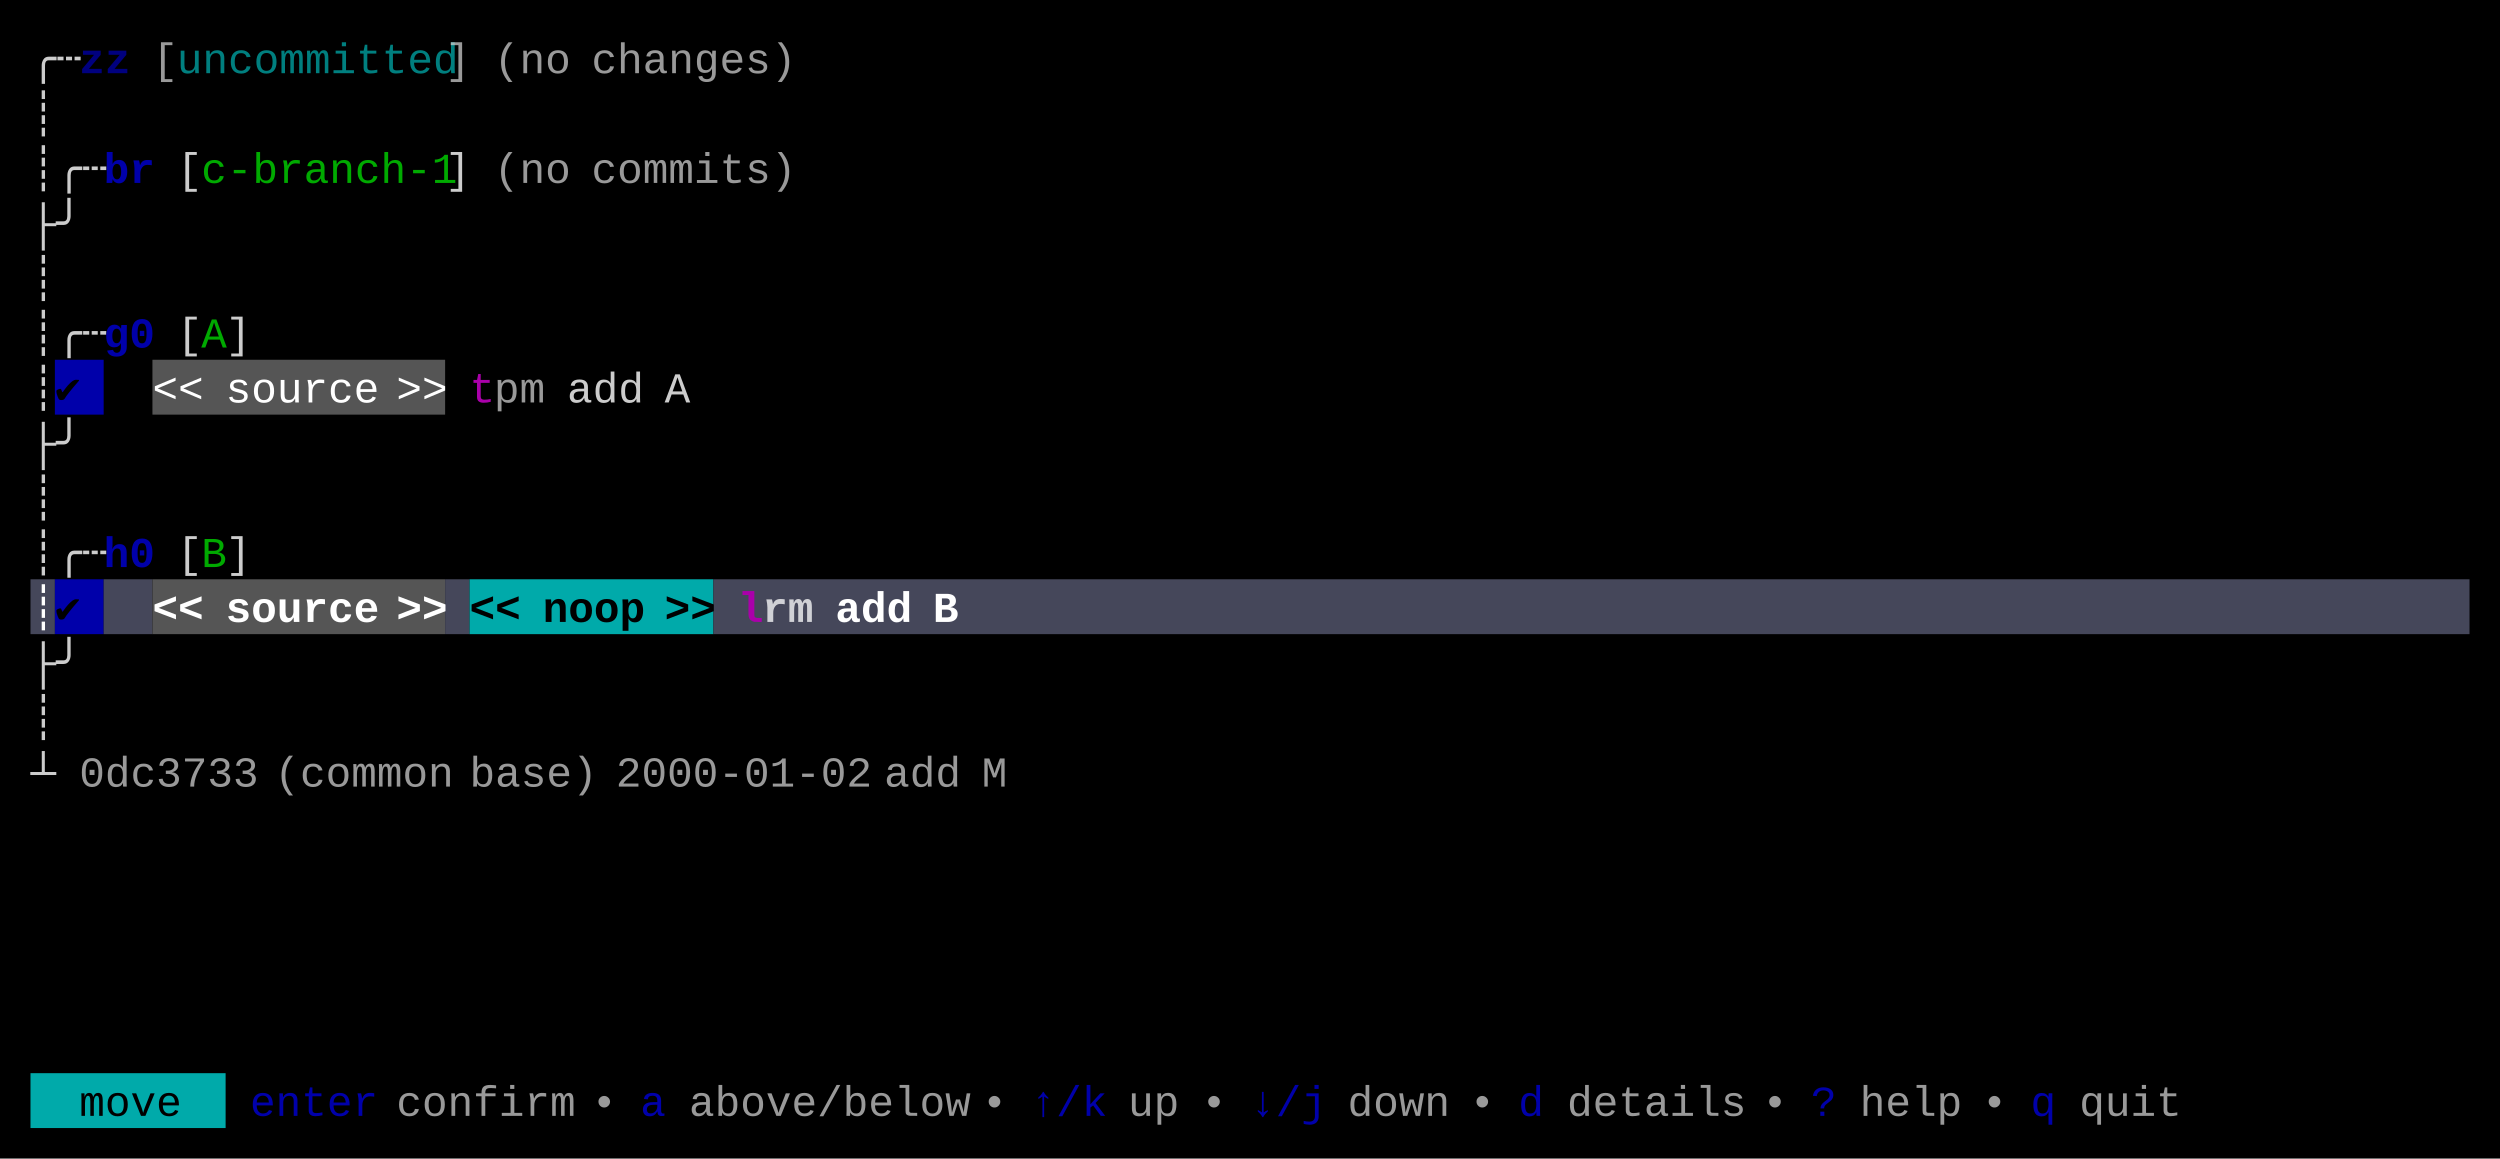
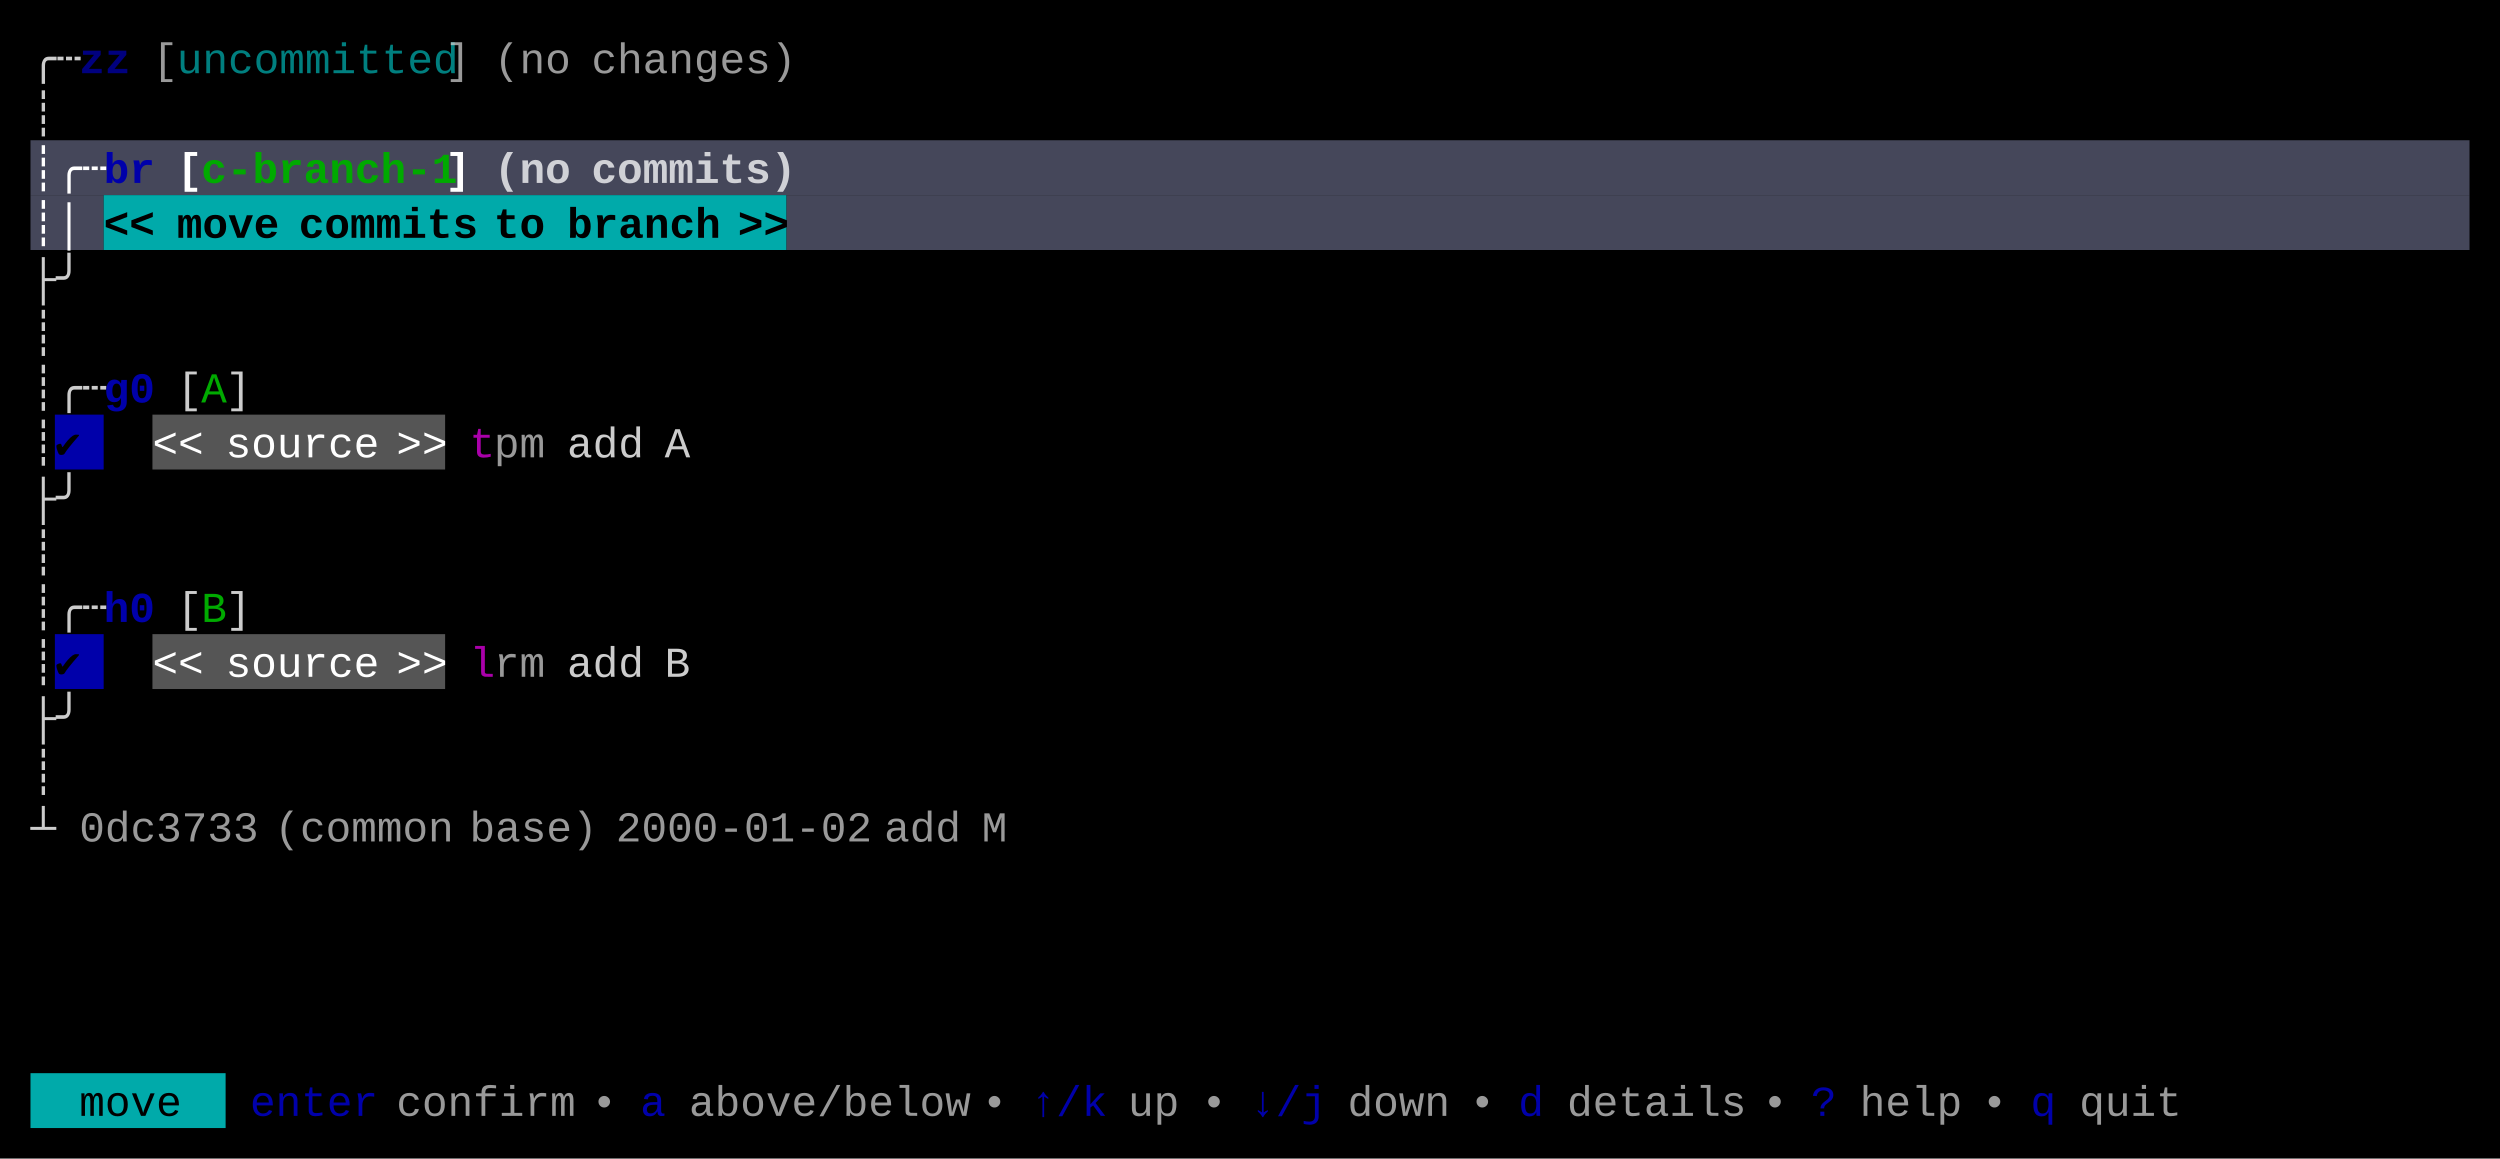
<svg xmlns="http://www.w3.org/2000/svg" width="820" height="380" viewBox="0 0 820 380">
  <rect x="0" y="0" width="820" height="380" fill="#000000" />
-   <rect x="18" y="118" width="16" height="18" fill="#0000AA" />
-   <rect x="50" y="118" width="96" height="18" fill="#555555" />
-   <rect x="10" y="190" width="8" height="18" fill="#45475A" />
-   <rect x="18" y="190" width="16" height="18" fill="#0000AA" />
-   <rect x="34" y="190" width="16" height="18" fill="#45475A" />
-   <rect x="50" y="190" width="96" height="18" fill="#555555" />
-   <rect x="146" y="190" width="8" height="18" fill="#45475A" />
-   <rect x="154" y="190" width="80" height="18" fill="#00AAAA" />
-   <rect x="234" y="190" width="576" height="18" fill="#45475A" />
+   <rect x="10" y="46" width="800" height="18" fill="#45475A" />
+   <rect x="10" y="64" width="24" height="18" fill="#45475A" />
+   <rect x="34" y="64" width="224" height="18" fill="#00AAAA" />
+   <rect x="258" y="64" width="552" height="18" fill="#45475A" />
+   <rect x="18" y="136" width="16" height="18" fill="#0000AA" />
+   <rect x="50" y="136" width="96" height="18" fill="#555555" />
+   <rect x="18" y="208" width="16" height="18" fill="#0000AA" />
+   <rect x="50" y="208" width="96" height="18" fill="#555555" />
  <rect x="10" y="352" width="64" height="18" fill="#00AAAA" />
  <g font-family="Menlo, Monaco, 'Courier New', monospace" font-size="14" xml:space="preserve">
    <text x="10 18" y="24" style="fill:#CCCCCC;">╭┄</text>
    <text x="26 34" y="24" style="fill:#0000AA;font-weight:bold;opacity:0.75;">zz</text>
    <text x="50" y="24" style="fill:#CCCCCC;opacity:0.75;">[</text>
    <text x="58 66 74 82 90 98 106 114 122 130 138" y="24" style="fill:#00AAAA;opacity:0.75;">uncommitted</text>
    <text x="146" y="24" style="fill:#CCCCCC;opacity:0.75;">]</text>
    <text x="162 170 178" y="24" style="fill:#CCCCCC;opacity:0.75;">(no</text>
    <text x="194 202 210 218 226 234 242 250" y="24" style="fill:#CCCCCC;opacity:0.75;">changes)</text>
    <text x="10" y="42" style="fill:#CCCCCC;">┊</text>
-     <text x="10 18 26" y="60" style="fill:#CCCCCC;">┊╭┄</text>
+     <text x="10 18 26" y="60" style="fill:#FFFFFF;font-weight:bold;">┊╭┄</text>
    <text x="34 42" y="60" style="fill:#0000AA;font-weight:bold;">br</text>
-     <text x="58" y="60" style="fill:#CCCCCC;">[</text>
-     <text x="66 74 82 90 98 106 114 122 130 138" y="60" style="fill:#00AA00;">c-branch-1</text>
-     <text x="146" y="60" style="fill:#CCCCCC;">]</text>
-     <text x="162 170 178" y="60" style="fill:#CCCCCC;opacity:0.75;">(no</text>
-     <text x="194 202 210 218 226 234 242 250" y="60" style="fill:#CCCCCC;opacity:0.75;">commits)</text>
-     <text x="10 18" y="78" style="fill:#CCCCCC;">├╯</text>
-     <text x="10" y="96" style="fill:#CCCCCC;">┊</text>
-     <text x="10 18 26" y="114" style="fill:#CCCCCC;">┊╭┄</text>
-     <text x="34 42" y="114" style="fill:#0000AA;font-weight:bold;">g0</text>
-     <text x="58" y="114" style="fill:#CCCCCC;">[</text>
-     <text x="66" y="114" style="fill:#00AA00;">A</text>
-     <text x="74" y="114" style="fill:#CCCCCC;">]</text>
-     <text x="10" y="132" style="fill:#CCCCCC;">┊</text>
-     <text x="18" y="132" style="fill:#000000;">✔︎</text>
-     <text x="50 58" y="132" style="fill:#FFFFFF;">&lt;&lt;</text>
-     <text x="74 82 90 98 106 114" y="132" style="fill:#FFFFFF;">source</text>
-     <text x="130 138" y="132" style="fill:#FFFFFF;">&gt;&gt;</text>
-     <text x="154" y="132" style="fill:#AA00AA;">t</text>
-     <text x="162 170" y="132" style="fill:#CCCCCC;opacity:0.75;">pm</text>
-     <text x="186 194 202" y="132" style="fill:#CCCCCC;">add</text>
-     <text x="218" y="132" style="fill:#CCCCCC;">A</text>
-     <text x="10 18" y="150" style="fill:#CCCCCC;">├╯</text>
-     <text x="10" y="168" style="fill:#CCCCCC;">┊</text>
-     <text x="10 18 26" y="186" style="fill:#CCCCCC;">┊╭┄</text>
-     <text x="34 42" y="186" style="fill:#0000AA;font-weight:bold;">h0</text>
-     <text x="58" y="186" style="fill:#CCCCCC;">[</text>
-     <text x="66" y="186" style="fill:#00AA00;">B</text>
-     <text x="74" y="186" style="fill:#CCCCCC;">]</text>
-     <text x="10" y="204" style="fill:#FFFFFF;font-weight:bold;">┊</text>
-     <text x="18" y="204" style="fill:#000000;font-weight:bold;">✔︎</text>
-     <text x="50 58" y="204" style="fill:#FFFFFF;font-weight:bold;">&lt;&lt;</text>
-     <text x="74 82 90 98 106 114" y="204" style="fill:#FFFFFF;font-weight:bold;">source</text>
-     <text x="130 138" y="204" style="fill:#FFFFFF;font-weight:bold;">&gt;&gt;</text>
-     <text x="154 162" y="204" style="fill:#000000;font-weight:bold;">&lt;&lt;</text>
-     <text x="178 186 194 202" y="204" style="fill:#000000;font-weight:bold;">noop</text>
-     <text x="218 226" y="204" style="fill:#000000;font-weight:bold;">&gt;&gt;</text>
-     <text x="242" y="204" style="fill:#AA00AA;font-weight:bold;">l</text>
-     <text x="250 258" y="204" style="fill:#FFFFFF;font-weight:bold;opacity:0.75;">rm</text>
-     <text x="274 282 290" y="204" style="fill:#FFFFFF;font-weight:bold;">add</text>
-     <text x="306" y="204" style="fill:#FFFFFF;font-weight:bold;">B</text>
-     <text x="10 18" y="222" style="fill:#CCCCCC;">├╯</text>
-     <text x="10" y="240" style="fill:#CCCCCC;">┊</text>
-     <text x="10" y="258" style="fill:#CCCCCC;">┴</text>
-     <text x="26 34 42 50 58 66 74" y="258" style="fill:#CCCCCC;opacity:0.75;">0dc3733</text>
-     <text x="90 98 106 114 122 130 138" y="258" style="fill:#CCCCCC;opacity:0.75;">(common</text>
-     <text x="154 162 170 178 186" y="258" style="fill:#CCCCCC;opacity:0.75;">base)</text>
-     <text x="202 210 218 226 234 242 250 258 266 274" y="258" style="fill:#CCCCCC;opacity:0.75;">2000-01-02</text>
-     <text x="290 298 306" y="258" style="fill:#CCCCCC;opacity:0.75;">add</text>
-     <text x="322" y="258" style="fill:#CCCCCC;opacity:0.75;">M</text>
+     <text x="58" y="60" style="fill:#FFFFFF;font-weight:bold;">[</text>
+     <text x="66 74 82 90 98 106 114 122 130 138" y="60" style="fill:#00AA00;font-weight:bold;">c-branch-1</text>
+     <text x="146" y="60" style="fill:#FFFFFF;font-weight:bold;">]</text>
+     <text x="162 170 178" y="60" style="fill:#FFFFFF;font-weight:bold;opacity:0.75;">(no</text>
+     <text x="194 202 210 218 226 234 242 250" y="60" style="fill:#FFFFFF;font-weight:bold;opacity:0.75;">commits)</text>
+     <text x="10 18" y="78" style="fill:#FFFFFF;font-weight:bold;">┊│</text>
+     <text x="34 42" y="78" style="fill:#000000;font-weight:bold;">&lt;&lt;</text>
+     <text x="58 66 74 82" y="78" style="fill:#000000;font-weight:bold;">move</text>
+     <text x="98 106 114 122 130 138 146" y="78" style="fill:#000000;font-weight:bold;">commits</text>
+     <text x="162 170" y="78" style="fill:#000000;font-weight:bold;">to</text>
+     <text x="186 194 202 210 218 226" y="78" style="fill:#000000;font-weight:bold;">branch</text>
+     <text x="242 250" y="78" style="fill:#000000;font-weight:bold;">&gt;&gt;</text>
+     <text x="10 18" y="96" style="fill:#CCCCCC;">├╯</text>
+     <text x="10" y="114" style="fill:#CCCCCC;">┊</text>
+     <text x="10 18 26" y="132" style="fill:#CCCCCC;">┊╭┄</text>
+     <text x="34 42" y="132" style="fill:#0000AA;font-weight:bold;">g0</text>
+     <text x="58" y="132" style="fill:#CCCCCC;">[</text>
+     <text x="66" y="132" style="fill:#00AA00;">A</text>
+     <text x="74" y="132" style="fill:#CCCCCC;">]</text>
+     <text x="10" y="150" style="fill:#CCCCCC;">┊</text>
+     <text x="18" y="150" style="fill:#000000;">✔︎</text>
+     <text x="50 58" y="150" style="fill:#FFFFFF;">&lt;&lt;</text>
+     <text x="74 82 90 98 106 114" y="150" style="fill:#FFFFFF;">source</text>
+     <text x="130 138" y="150" style="fill:#FFFFFF;">&gt;&gt;</text>
+     <text x="154" y="150" style="fill:#AA00AA;">t</text>
+     <text x="162 170" y="150" style="fill:#CCCCCC;opacity:0.75;">pm</text>
+     <text x="186 194 202" y="150" style="fill:#CCCCCC;">add</text>
+     <text x="218" y="150" style="fill:#CCCCCC;">A</text>
+     <text x="10 18" y="168" style="fill:#CCCCCC;">├╯</text>
+     <text x="10" y="186" style="fill:#CCCCCC;">┊</text>
+     <text x="10 18 26" y="204" style="fill:#CCCCCC;">┊╭┄</text>
+     <text x="34 42" y="204" style="fill:#0000AA;font-weight:bold;">h0</text>
+     <text x="58" y="204" style="fill:#CCCCCC;">[</text>
+     <text x="66" y="204" style="fill:#00AA00;">B</text>
+     <text x="74" y="204" style="fill:#CCCCCC;">]</text>
+     <text x="10" y="222" style="fill:#CCCCCC;">┊</text>
+     <text x="18" y="222" style="fill:#000000;">✔︎</text>
+     <text x="50 58" y="222" style="fill:#FFFFFF;">&lt;&lt;</text>
+     <text x="74 82 90 98 106 114" y="222" style="fill:#FFFFFF;">source</text>
+     <text x="130 138" y="222" style="fill:#FFFFFF;">&gt;&gt;</text>
+     <text x="154" y="222" style="fill:#AA00AA;">l</text>
+     <text x="162 170" y="222" style="fill:#CCCCCC;opacity:0.75;">rm</text>
+     <text x="186 194 202" y="222" style="fill:#CCCCCC;">add</text>
+     <text x="218" y="222" style="fill:#CCCCCC;">B</text>
+     <text x="10 18" y="240" style="fill:#CCCCCC;">├╯</text>
+     <text x="10" y="258" style="fill:#CCCCCC;">┊</text>
+     <text x="10" y="276" style="fill:#CCCCCC;">┴</text>
+     <text x="26 34 42 50 58 66 74" y="276" style="fill:#CCCCCC;opacity:0.75;">0dc3733</text>
+     <text x="90 98 106 114 122 130 138" y="276" style="fill:#CCCCCC;opacity:0.75;">(common</text>
+     <text x="154 162 170 178 186" y="276" style="fill:#CCCCCC;opacity:0.75;">base)</text>
+     <text x="202 210 218 226 234 242 250 258 266 274" y="276" style="fill:#CCCCCC;opacity:0.75;">2000-01-02</text>
+     <text x="290 298 306" y="276" style="fill:#CCCCCC;opacity:0.75;">add</text>
+     <text x="322" y="276" style="fill:#CCCCCC;opacity:0.75;">M</text>
    <text x="26 34 42 50" y="366" style="fill:#000000;">move</text>
    <text x="82 90 98 106 114" y="366" style="fill:#0000AA;">enter</text>
    <text x="130 138 146 154 162 170 178" y="366" style="fill:#CCCCCC;opacity:0.75;">confirm</text>
    <text x="194" y="366" style="fill:#CCCCCC;opacity:0.75;">•</text>
    <text x="210" y="366" style="fill:#0000AA;">a</text>
    <text x="226 234 242 250 258 266 274 282 290 298 306" y="366" style="fill:#CCCCCC;opacity:0.75;">above/below</text>
    <text x="322" y="366" style="fill:#CCCCCC;opacity:0.75;">•</text>
    <text x="338 346 354" y="366" style="fill:#0000AA;">↑/k</text>
    <text x="370 378" y="366" style="fill:#CCCCCC;opacity:0.75;">up</text>
    <text x="394" y="366" style="fill:#CCCCCC;opacity:0.75;">•</text>
    <text x="410 418 426" y="366" style="fill:#0000AA;">↓/j</text>
    <text x="442 450 458 466" y="366" style="fill:#CCCCCC;opacity:0.75;">down</text>
    <text x="482" y="366" style="fill:#CCCCCC;opacity:0.75;">•</text>
    <text x="498" y="366" style="fill:#0000AA;">d</text>
    <text x="514 522 530 538 546 554 562" y="366" style="fill:#CCCCCC;opacity:0.75;">details</text>
    <text x="578" y="366" style="fill:#CCCCCC;opacity:0.75;">•</text>
    <text x="594" y="366" style="fill:#0000AA;">?</text>
    <text x="610 618 626 634" y="366" style="fill:#CCCCCC;opacity:0.75;">help</text>
    <text x="650" y="366" style="fill:#CCCCCC;opacity:0.75;">•</text>
    <text x="666" y="366" style="fill:#0000AA;">q</text>
    <text x="682 690 698 706" y="366" style="fill:#CCCCCC;opacity:0.75;">quit</text>
  </g>
</svg>
